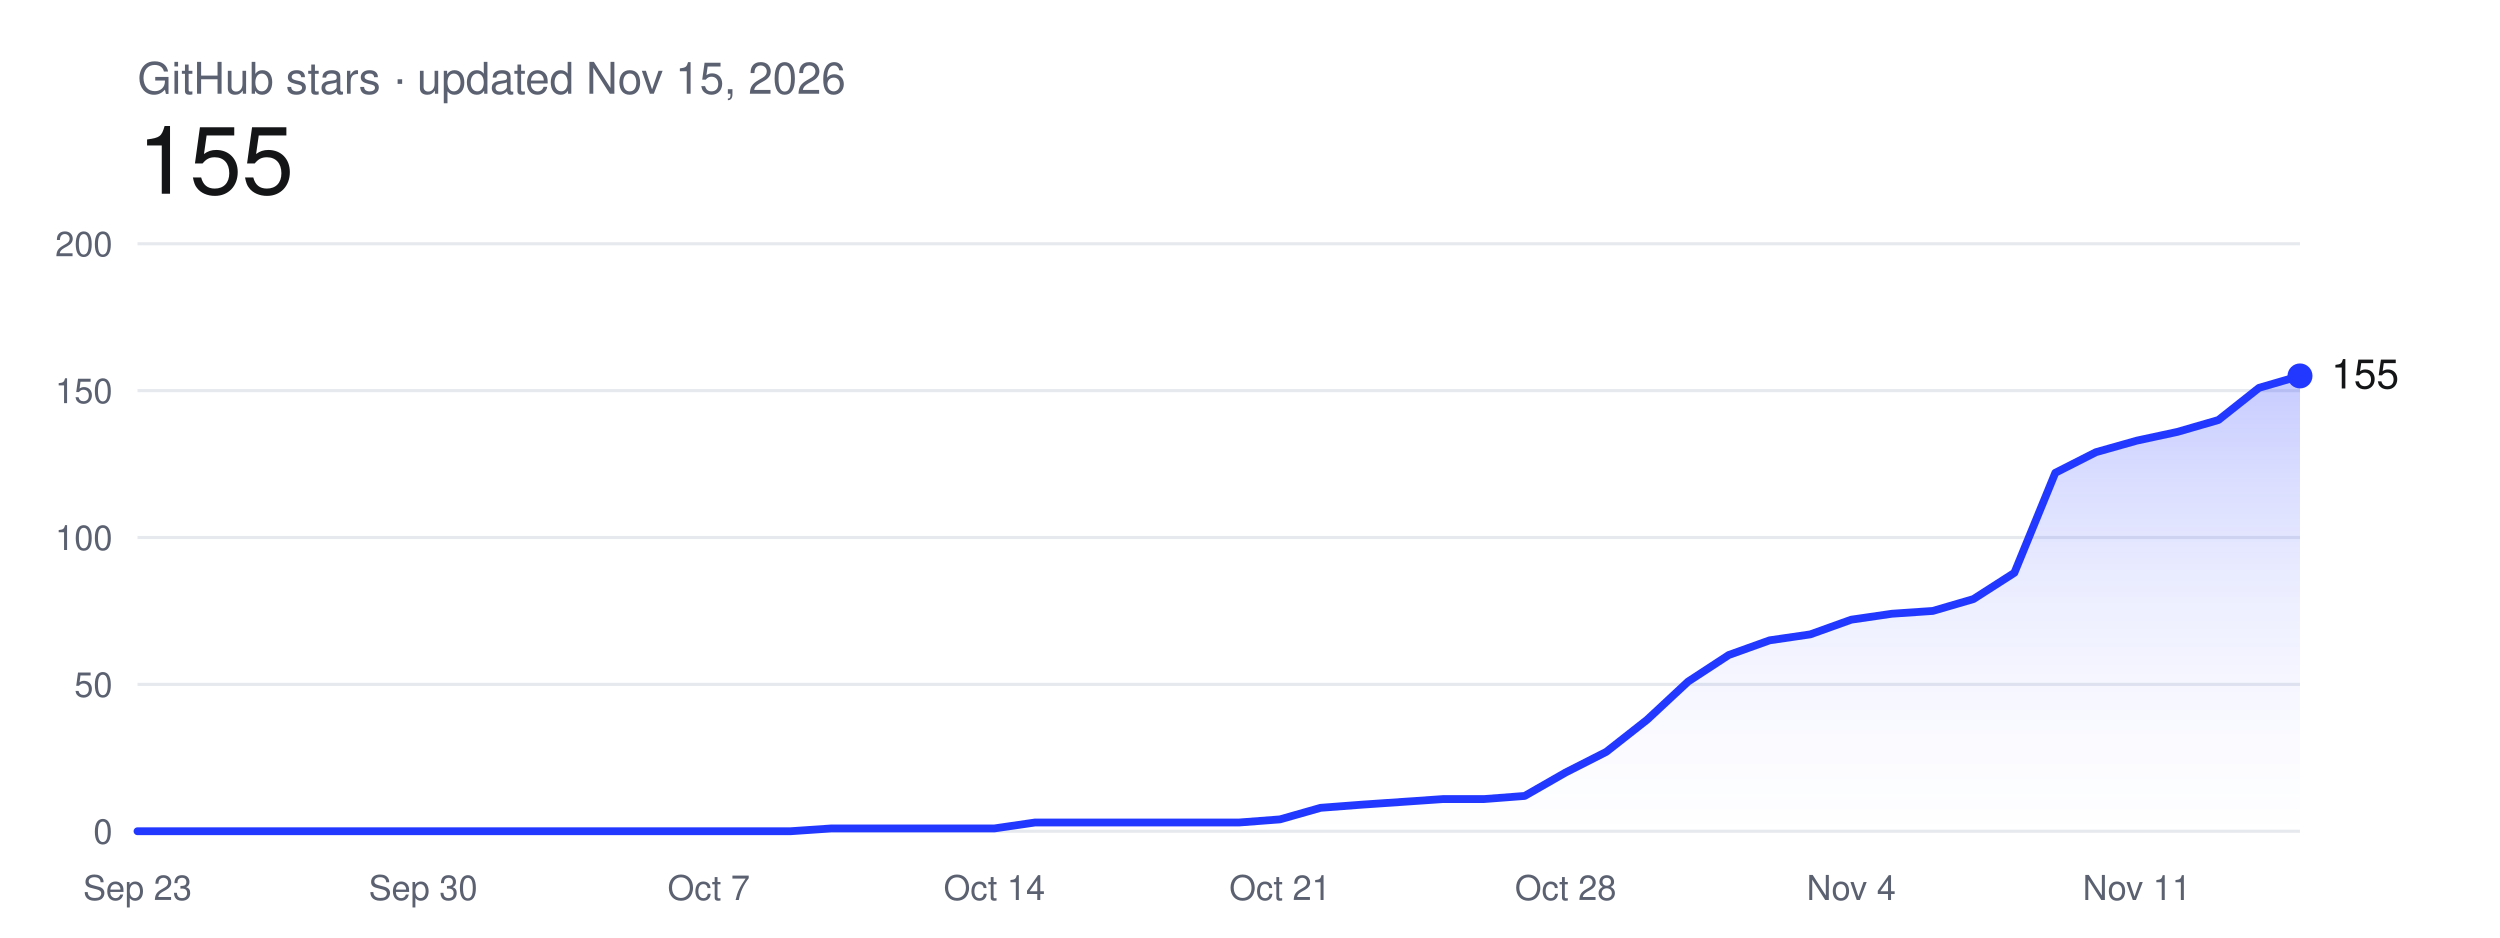
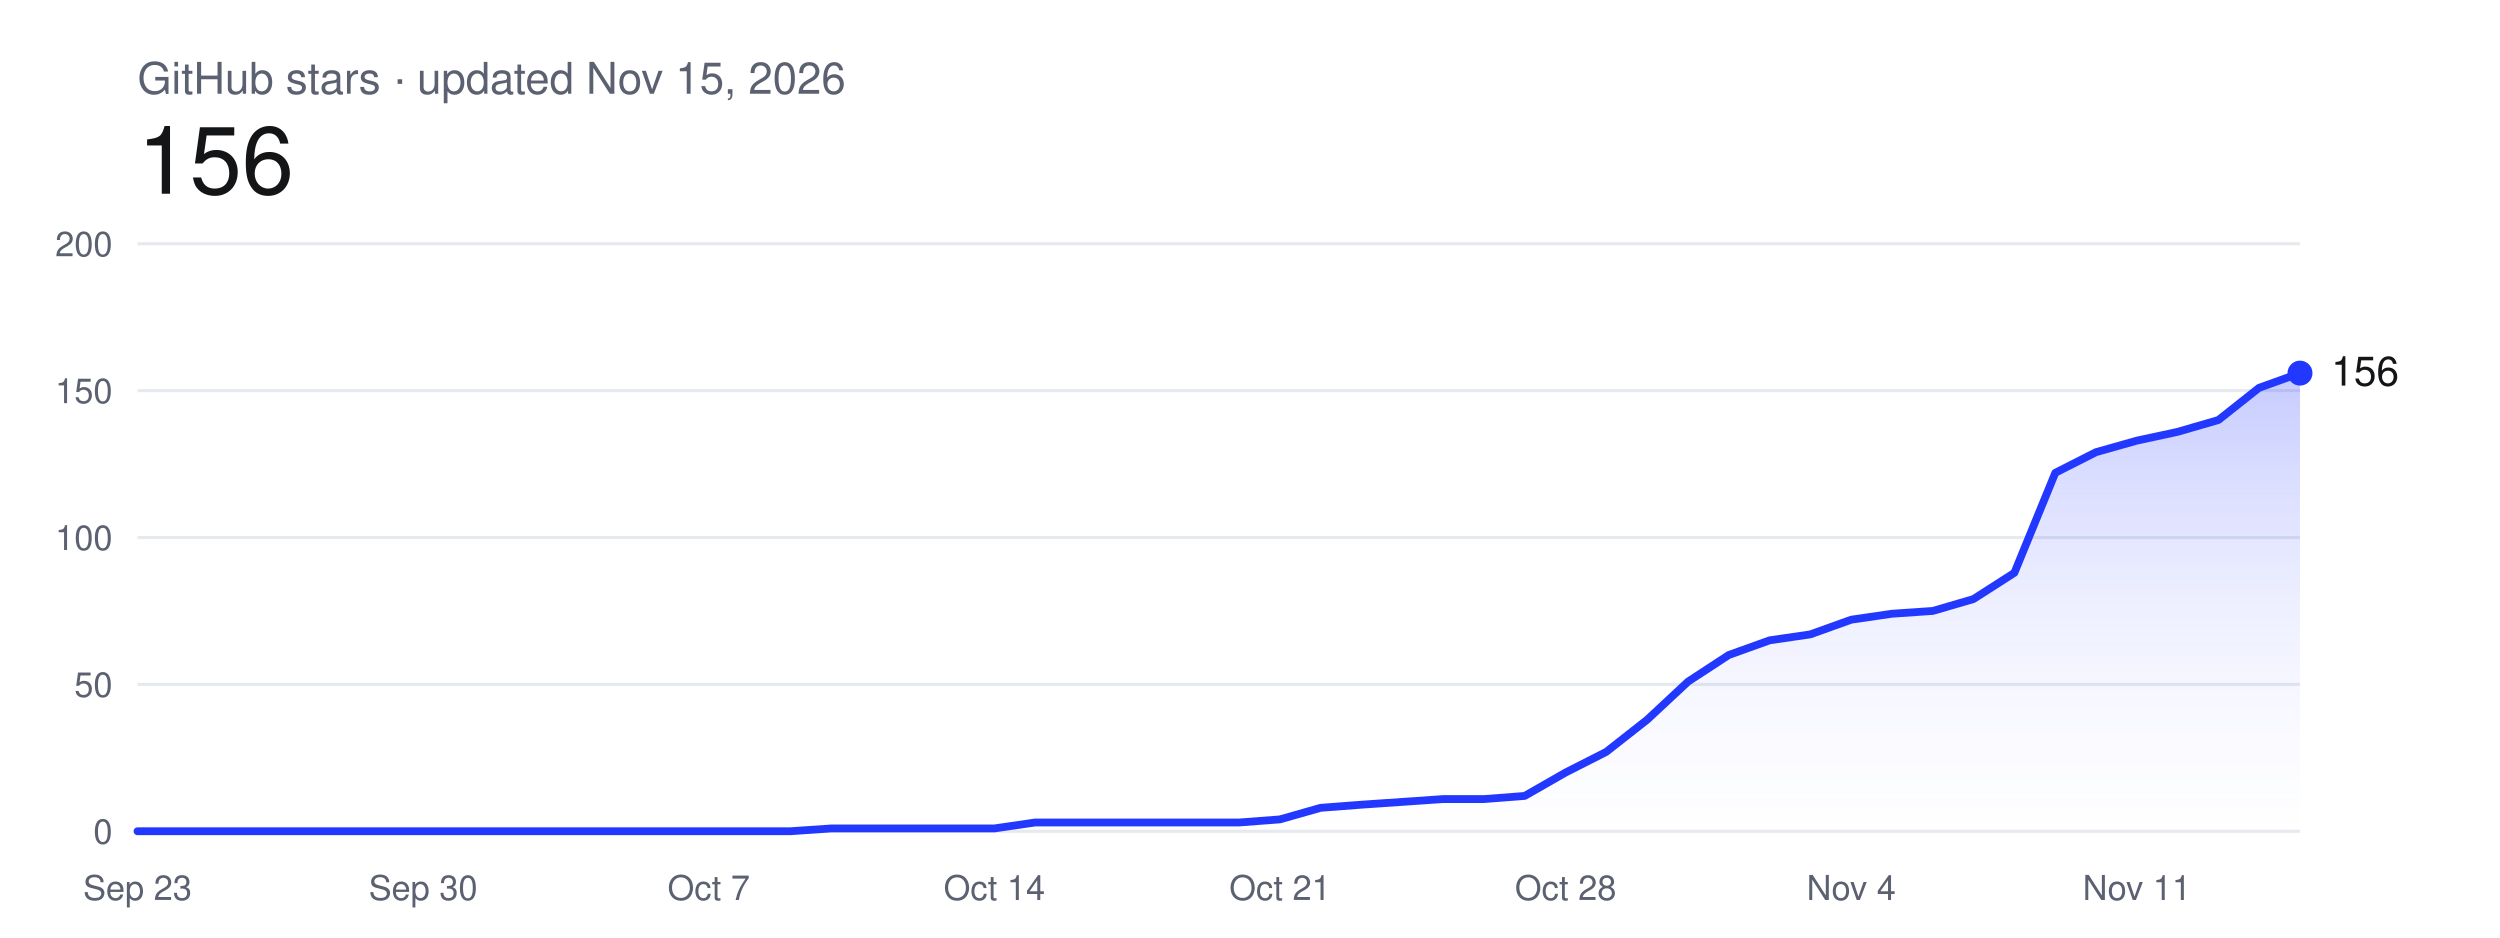
<svg xmlns="http://www.w3.org/2000/svg" width="800" height="300" viewBox="0 0 800 300" font-family="-apple-system, BlinkMacSystemFont, 'Segoe UI', Helvetica, Arial, sans-serif">
  <defs>
    <linearGradient id="a" x1="0" x2="0" y1="0" y2="1">
      <stop offset="0" stop-color="#2338ff" stop-opacity="0.26" />
      <stop offset="0.25" stop-color="#2338ff" stop-opacity="0.16" />
      <stop offset="0.5" stop-color="#2338ff" stop-opacity="0.08" />
      <stop offset="0.75" stop-color="#2338ff" stop-opacity="0.03" />
      <stop offset="1" stop-color="#2338ff" stop-opacity="0" />
    </linearGradient>
  </defs>
  <text x="44" y="30" font-size="14" fill="#5b6170">GitHub stars · updated Nov 15, 2026</text>
-   <text x="44" y="62" font-size="30" font-weight="300" fill="#141517">155</text>
+   <text x="44" y="62" font-size="30" font-weight="300" fill="#141517">156</text>
  <line x1="44" x2="736" y1="266.0" y2="266.0" stroke="#e6e9ee" stroke-width="1" />
  <text x="36" y="270.0" font-size="11" fill="#5b6170" text-anchor="end">0</text>
  <line x1="44" x2="736" y1="219.0" y2="219.0" stroke="#e6e9ee" stroke-width="1" />
  <text x="36" y="223.0" font-size="11" fill="#5b6170" text-anchor="end">50</text>
  <line x1="44" x2="736" y1="172.0" y2="172.0" stroke="#e6e9ee" stroke-width="1" />
  <text x="36" y="176.0" font-size="11" fill="#5b6170" text-anchor="end">100</text>
  <line x1="44" x2="736" y1="125.0" y2="125.0" stroke="#e6e9ee" stroke-width="1" />
  <text x="36" y="129.0" font-size="11" fill="#5b6170" text-anchor="end">150</text>
  <line x1="44" x2="736" y1="78.0" y2="78.0" stroke="#e6e9ee" stroke-width="1" />
  <text x="36" y="82.0" font-size="11" fill="#5b6170" text-anchor="end">200</text>
  <text x="44.0" y="288" font-size="11" fill="#5b6170" text-anchor="middle">Sep 23</text>
  <text x="135.4" y="288" font-size="11" fill="#5b6170" text-anchor="middle">Sep 30</text>
  <text x="226.8" y="288" font-size="11" fill="#5b6170" text-anchor="middle">Oct 7</text>
  <text x="318.2" y="288" font-size="11" fill="#5b6170" text-anchor="middle">Oct 14</text>
  <text x="409.6" y="288" font-size="11" fill="#5b6170" text-anchor="middle">Oct 21</text>
  <text x="501.0" y="288" font-size="11" fill="#5b6170" text-anchor="middle">Oct 28</text>
  <text x="592.4" y="288" font-size="11" fill="#5b6170" text-anchor="middle">Nov 4</text>
  <text x="683.8" y="288" font-size="11" fill="#5b6170" text-anchor="middle">Nov 11</text>
-   <polygon points="44,266.0 44.0,266.0 57.1,266.0 70.1,266.0 83.2,266.0 96.2,266.0 109.3,266.0 122.3,266.0 135.4,266.0 148.5,266.0 161.5,266.0 174.6,266.0 187.6,266.0 200.7,266.0 213.7,266.0 226.8,266.0 239.8,266.0 252.9,266.0 266.0,265.1 279.0,265.1 292.1,265.1 305.1,265.1 318.2,265.1 331.2,263.2 344.3,263.2 357.4,263.2 370.4,263.2 383.5,263.2 396.5,263.2 409.6,262.2 422.6,258.5 435.7,257.5 448.8,256.6 461.8,255.7 474.9,255.7 487.9,254.7 501.0,247.2 514.0,240.6 527.1,230.3 540.2,218.1 553.2,209.6 566.3,204.9 579.3,203.0 592.4,198.3 605.4,196.4 618.5,195.5 631.5,191.7 644.6,183.3 657.7,151.3 670.7,144.7 683.8,141.0 696.8,138.2 709.9,134.4 722.9,124.1 736.0,120.3 736.0,266.0" fill="url(#a)" />
-   <polyline points="44.0,266.0 57.1,266.0 70.1,266.0 83.2,266.0 96.2,266.0 109.3,266.0 122.3,266.0 135.4,266.0 148.5,266.0 161.5,266.0 174.6,266.0 187.6,266.0 200.7,266.0 213.7,266.0 226.8,266.0 239.8,266.0 252.9,266.0 266.0,265.1 279.0,265.1 292.1,265.1 305.1,265.1 318.2,265.1 331.2,263.2 344.3,263.2 357.4,263.2 370.4,263.2 383.5,263.2 396.5,263.2 409.6,262.2 422.6,258.5 435.7,257.5 448.8,256.6 461.8,255.7 474.9,255.7 487.9,254.7 501.0,247.2 514.0,240.6 527.1,230.3 540.2,218.1 553.2,209.6 566.3,204.9 579.3,203.0 592.4,198.3 605.4,196.4 618.5,195.5 631.5,191.7 644.6,183.3 657.7,151.3 670.7,144.7 683.8,141.0 696.8,138.2 709.9,134.4 722.9,124.1 736.0,120.3" fill="none" stroke="#2338ff" stroke-width="2.5" stroke-linejoin="round" stroke-linecap="round" />
-   <circle cx="736.0" cy="120.3" r="4" fill="#2338ff" />
-   <text x="746.0" y="124.3" font-size="13" fill="#141517">155</text>
+   <polygon points="44,266.0 44.0,266.0 57.1,266.0 70.1,266.0 83.2,266.0 96.2,266.0 109.3,266.0 122.3,266.0 135.4,266.0 148.5,266.0 161.5,266.0 174.6,266.0 187.6,266.0 200.7,266.0 213.7,266.0 226.8,266.0 239.8,266.0 252.9,266.0 266.0,265.1 279.0,265.1 292.1,265.1 305.1,265.1 318.2,265.1 331.2,263.2 344.3,263.2 357.4,263.2 370.4,263.2 383.5,263.2 396.5,263.2 409.6,262.2 422.6,258.5 435.7,257.5 448.8,256.6 461.8,255.7 474.9,255.7 487.9,254.7 501.0,247.2 514.0,240.6 527.1,230.3 540.2,218.1 553.2,209.6 566.3,204.9 579.3,203.0 592.4,198.3 605.4,196.4 618.5,195.5 631.5,191.7 644.6,183.3 657.7,151.3 670.7,144.7 683.8,141.0 696.8,138.2 709.9,134.4 722.9,124.1 736.0,119.4 736.0,266.0" fill="url(#a)" />
+   <polyline points="44.0,266.0 57.1,266.0 70.1,266.0 83.2,266.0 96.2,266.0 109.3,266.0 122.3,266.0 135.4,266.0 148.5,266.0 161.5,266.0 174.6,266.0 187.6,266.0 200.7,266.0 213.7,266.0 226.8,266.0 239.8,266.0 252.9,266.0 266.0,265.1 279.0,265.1 292.1,265.1 305.1,265.1 318.2,265.1 331.2,263.2 344.3,263.2 357.4,263.2 370.4,263.2 383.5,263.2 396.5,263.2 409.6,262.2 422.6,258.5 435.7,257.5 448.8,256.6 461.8,255.7 474.9,255.7 487.9,254.7 501.0,247.2 514.0,240.6 527.1,230.3 540.2,218.1 553.2,209.6 566.3,204.9 579.3,203.0 592.4,198.3 605.4,196.4 618.5,195.5 631.5,191.7 644.6,183.3 657.7,151.3 670.7,144.7 683.8,141.0 696.8,138.2 709.9,134.4 722.9,124.1 736.0,119.4" fill="none" stroke="#2338ff" stroke-width="2.5" stroke-linejoin="round" stroke-linecap="round" />
+   <circle cx="736.0" cy="119.4" r="4" fill="#2338ff" />
+   <text x="746.0" y="123.4" font-size="13" fill="#141517">156</text>
</svg>
